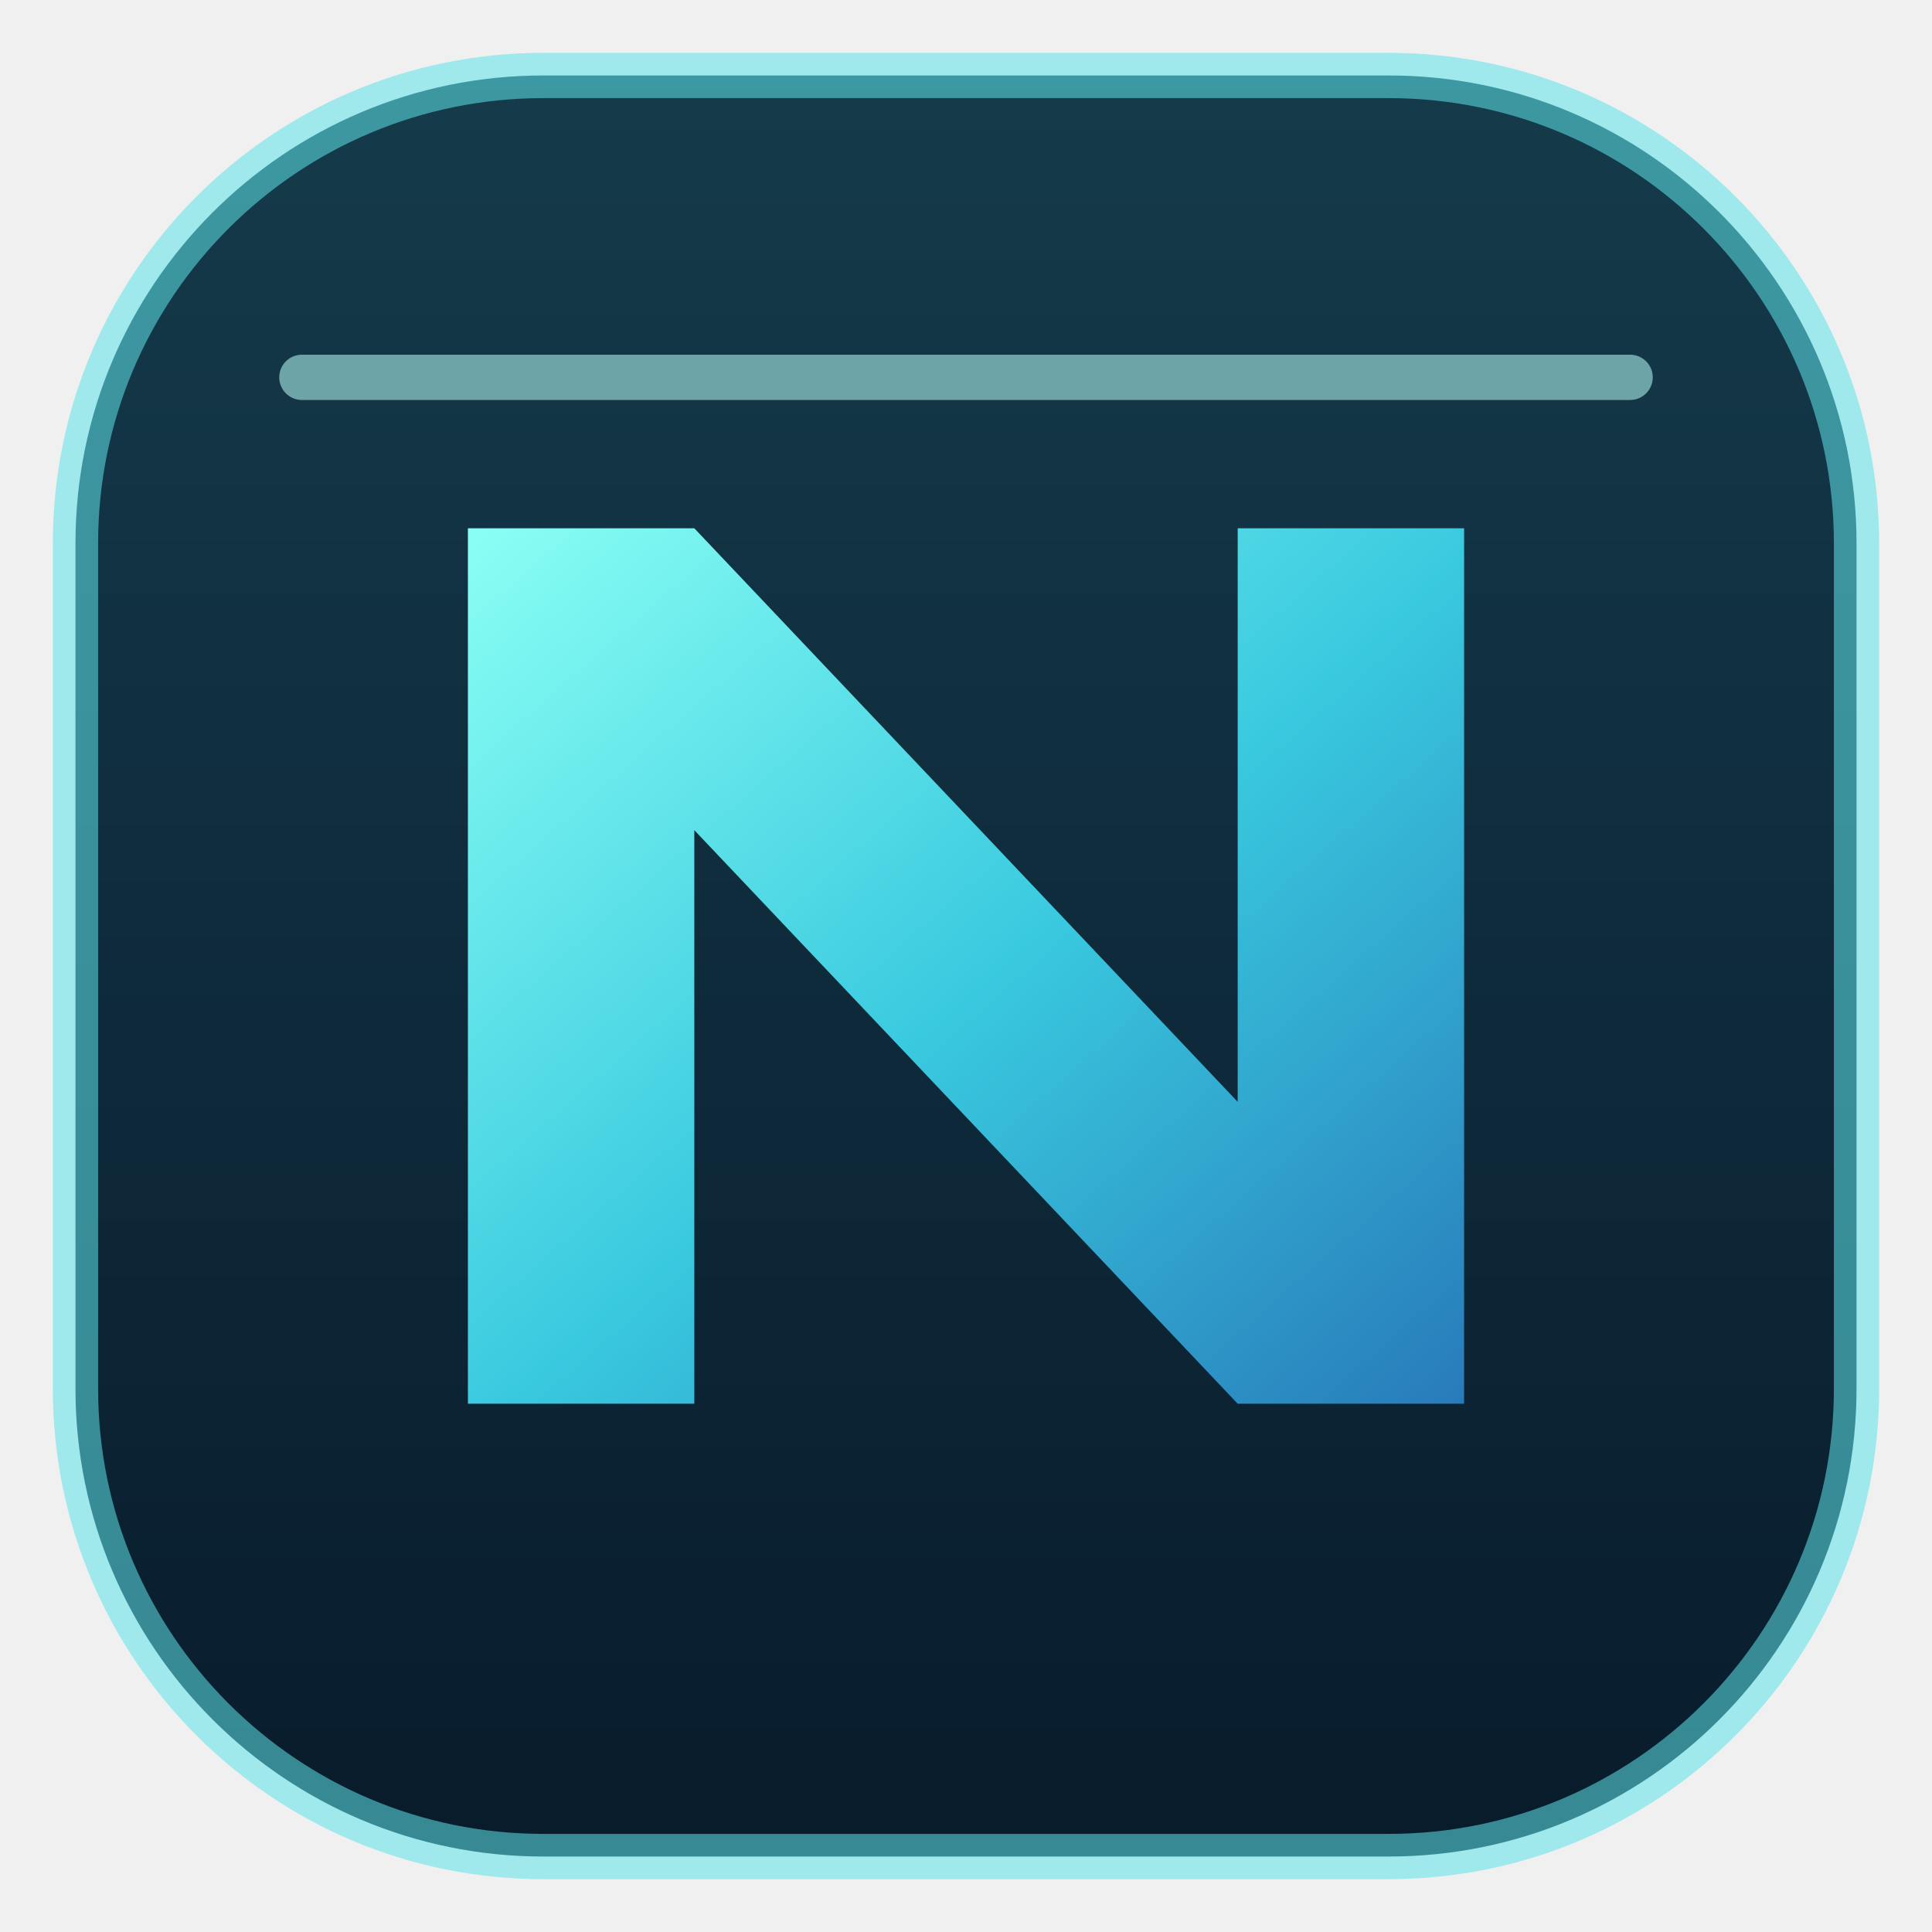
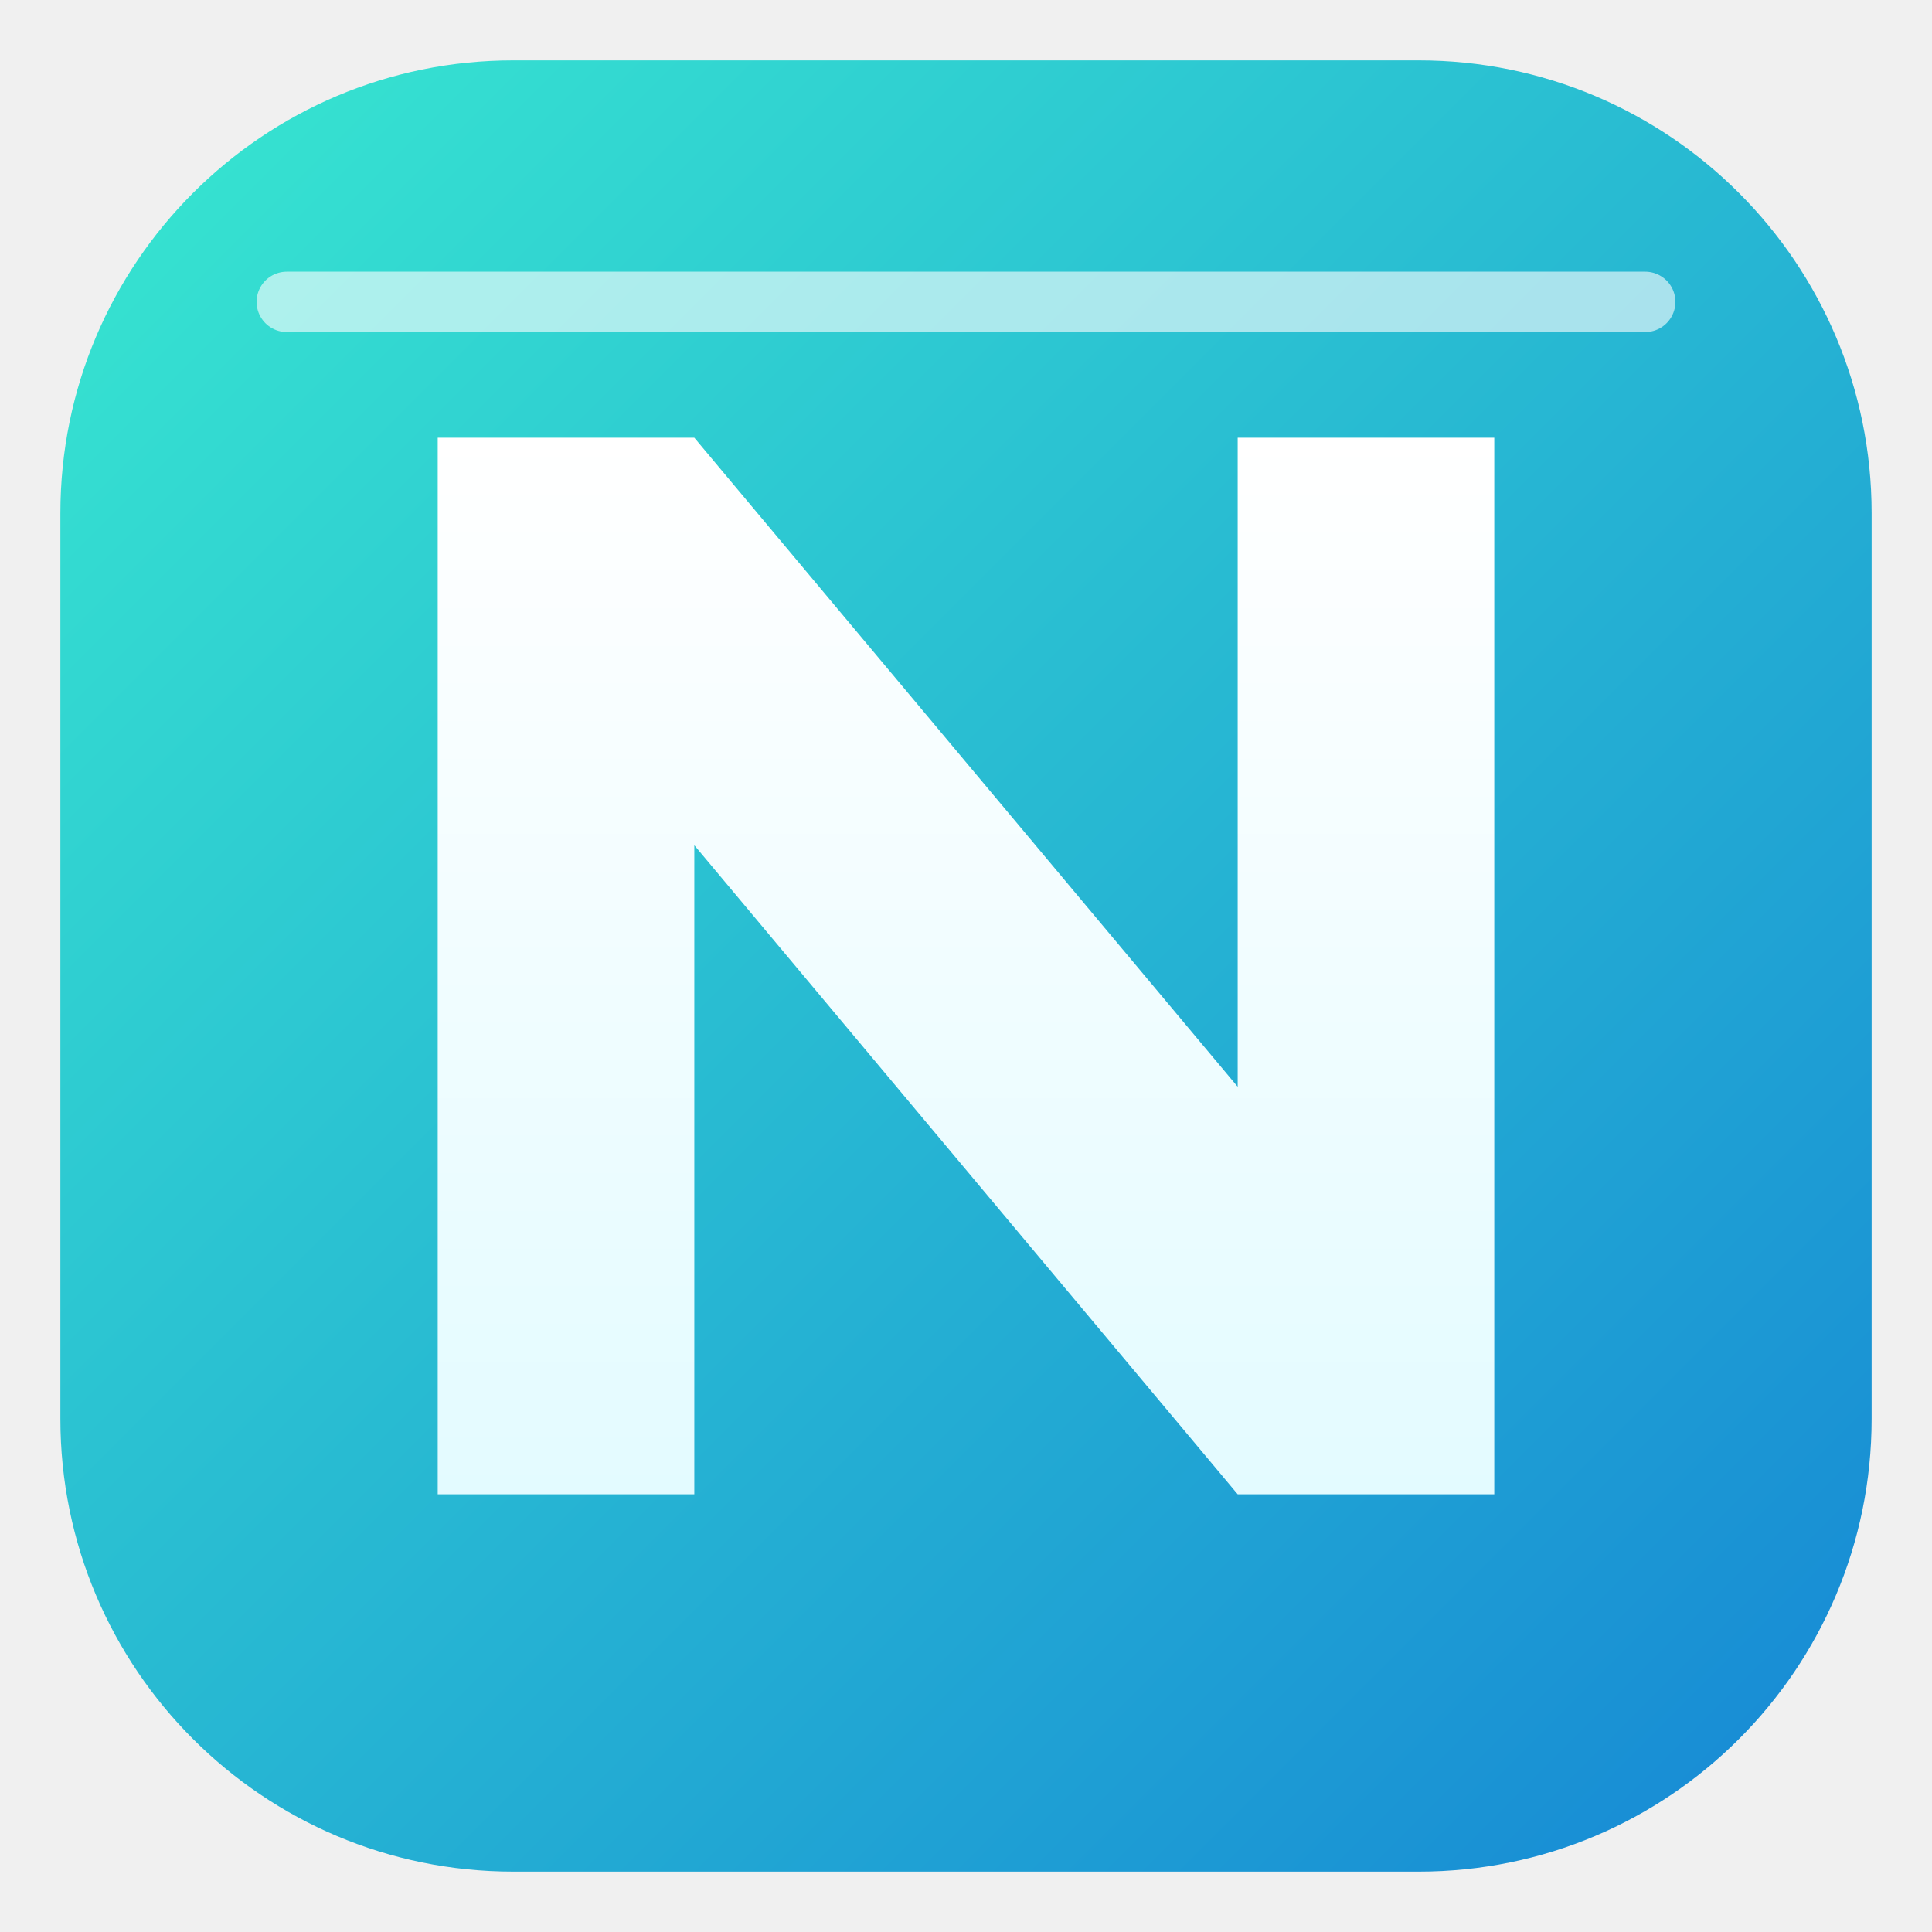
<svg xmlns="http://www.w3.org/2000/svg" viewBox="0 0 128 128">
  <defs>
-     <linearGradient id="g" x1="0" y1="0" x2="1" y2="1">
-       <stop offset="0" stop-color="#8afff4" />
-       <stop offset=".52" stop-color="#39c9df" />
-       <stop offset="1" stop-color="#287bba" />
+     <linearGradient id="bg" x1="0" y1="0" x2="1" y2="1">
+       <stop stop-color="#38e8d0" />
+       <stop offset="1" stop-color="#1687d5" />
    </linearGradient>
-     <linearGradient id="b" x1="0" y1="0" x2="0" y2="1">
-       <stop stop-color="#153b4b" />
-       <stop offset="1" stop-color="#081b2b" />
+     <linearGradient id="shine" x1="0" y1="0" x2="0" y2="1">
+       <stop stop-color="#ffffff" />
+       <stop offset="1" stop-color="#e3fbff" />
    </linearGradient>
  </defs>
-   <rect x="5" y="5" width="118" height="118" rx="31" fill="url(#b)" stroke="#5de4e8" stroke-opacity=".55" stroke-width="3" />
-   <path d="M31 93V35h15l36 38V35h15v58H82L46 55v38z" fill="url(#g)" />
-   <path d="M20 25h88" stroke="#b5fff8" stroke-opacity=".55" stroke-width="3" stroke-linecap="round" />
+   <rect x="4" y="4" width="120" height="120" rx="30" fill="url(#bg)" />
+   <path d="M29 99V29h17l36 43V29h17v70H82L46 56v43z" fill="url(#shine)" />
+   <path d="M19 20h90" stroke="#fff" stroke-opacity=".6" stroke-width="4" stroke-linecap="round" />
</svg>
